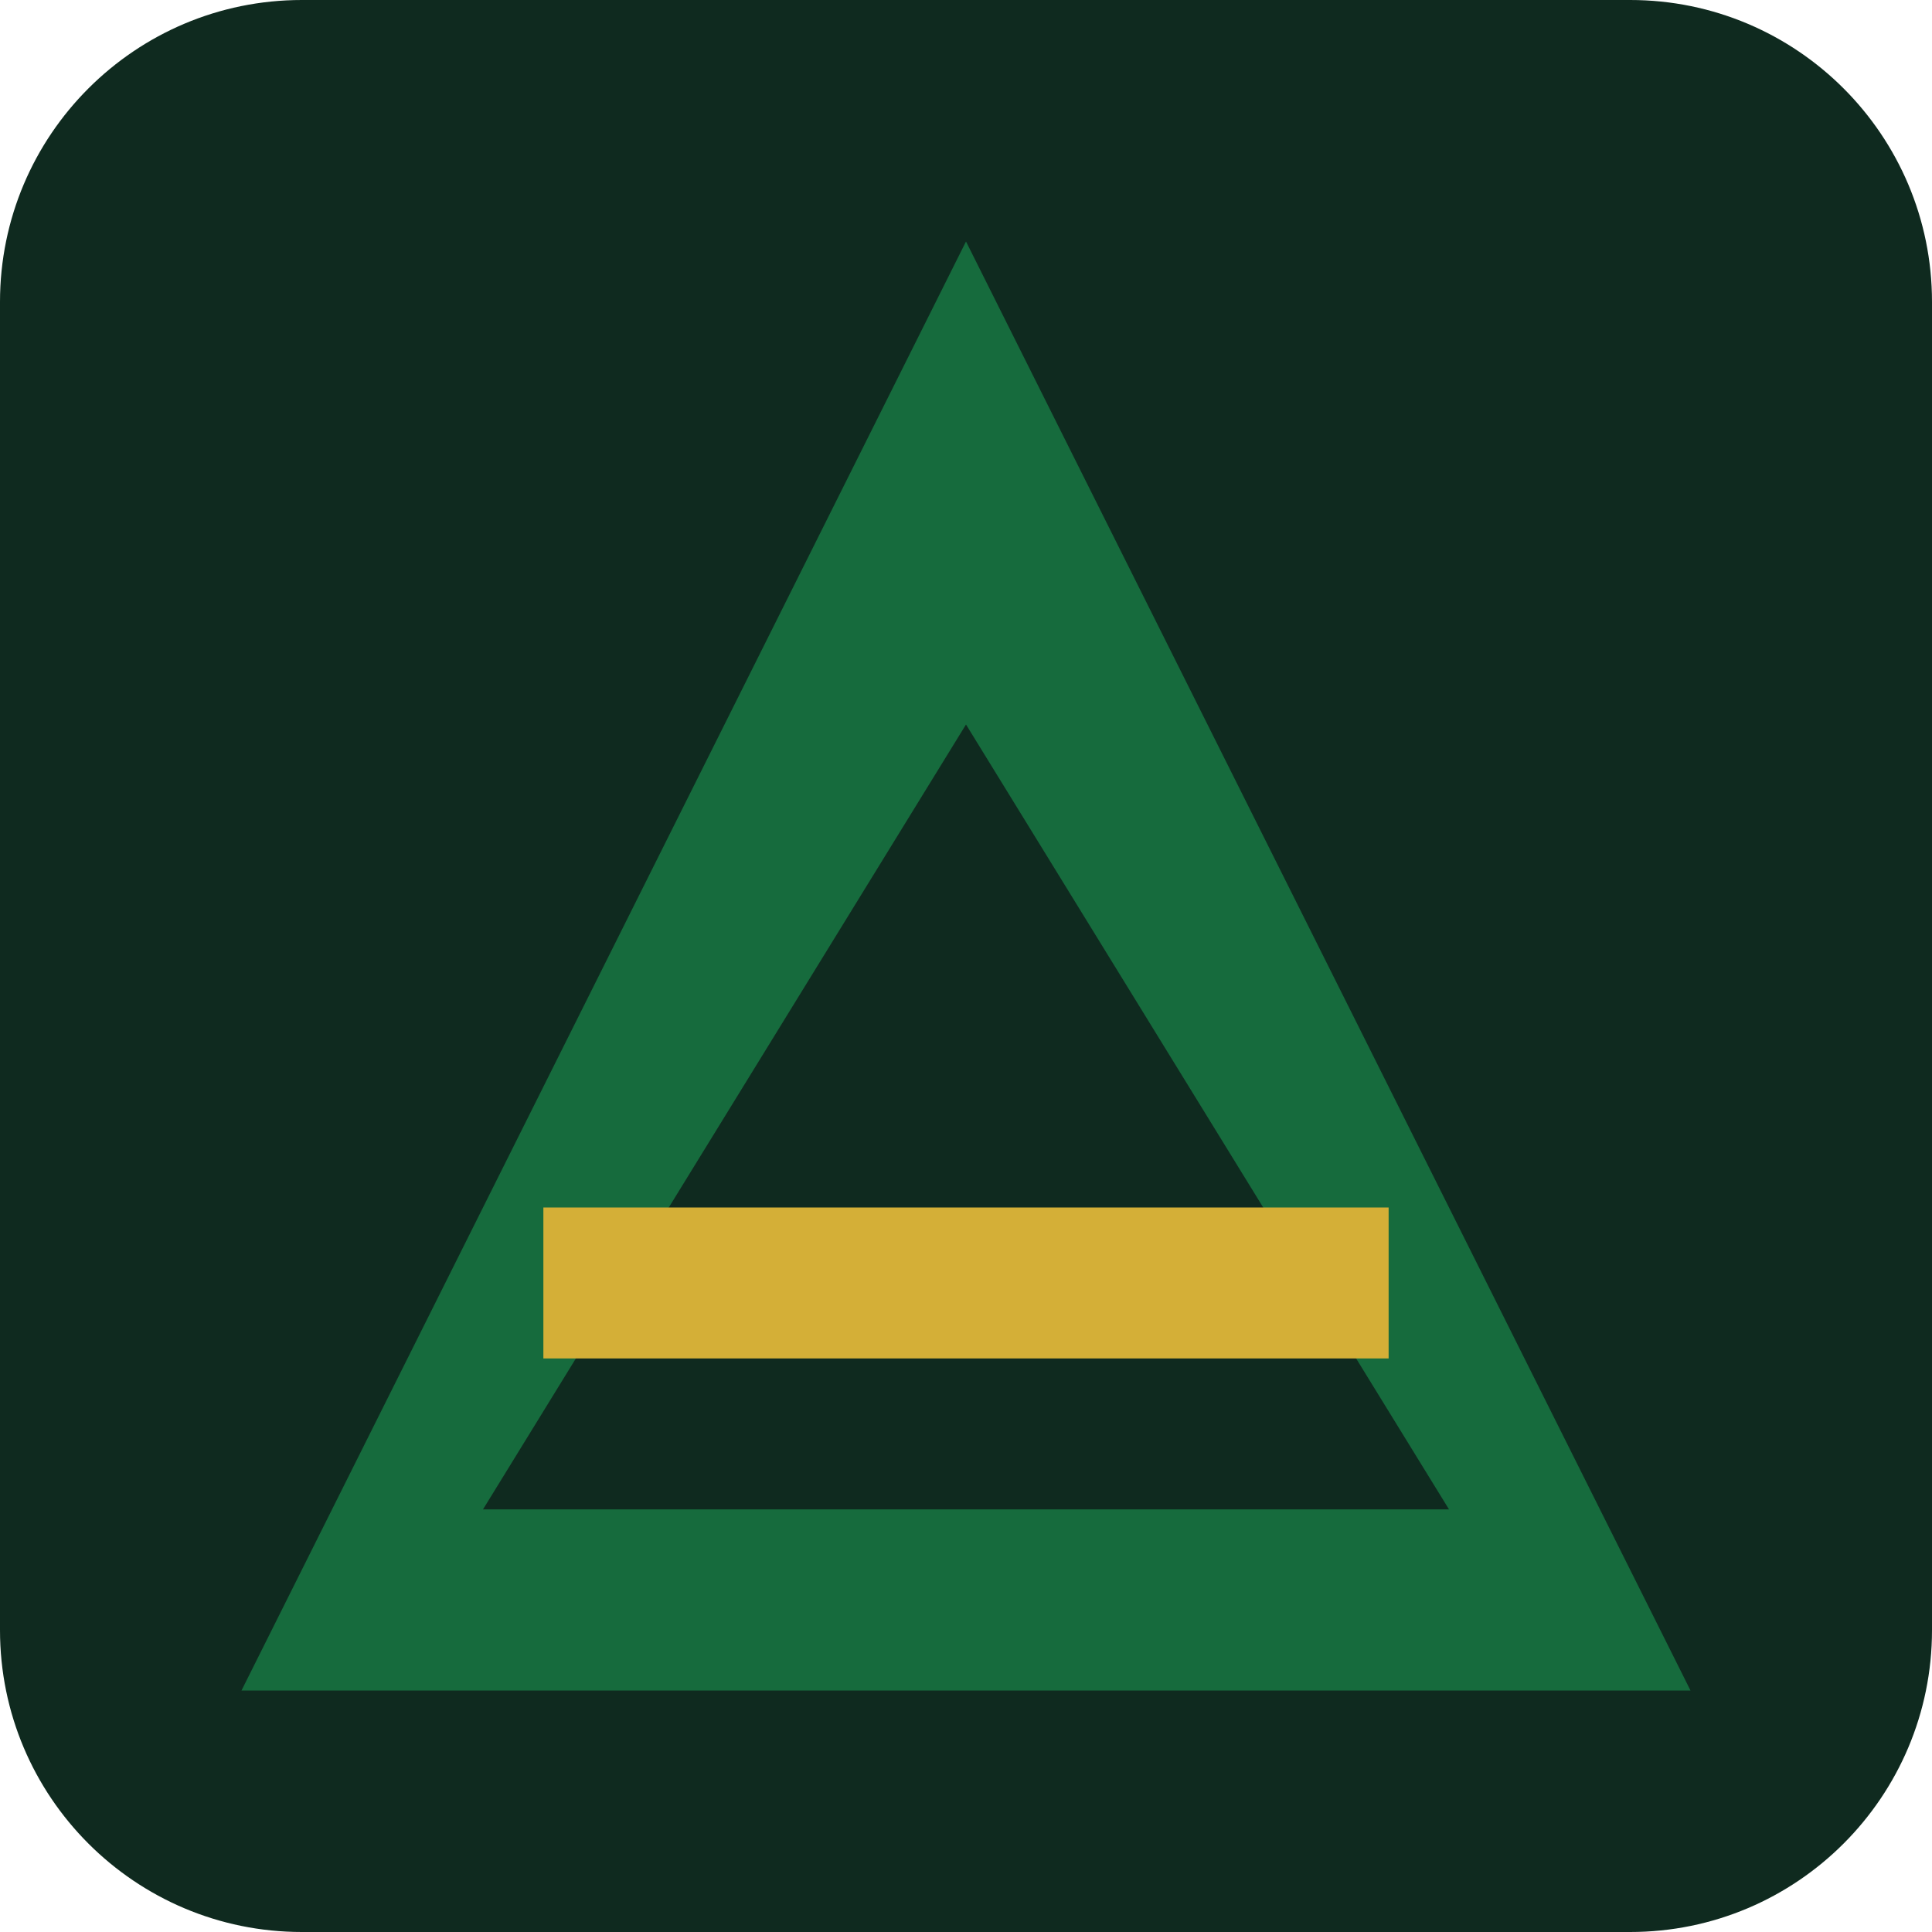
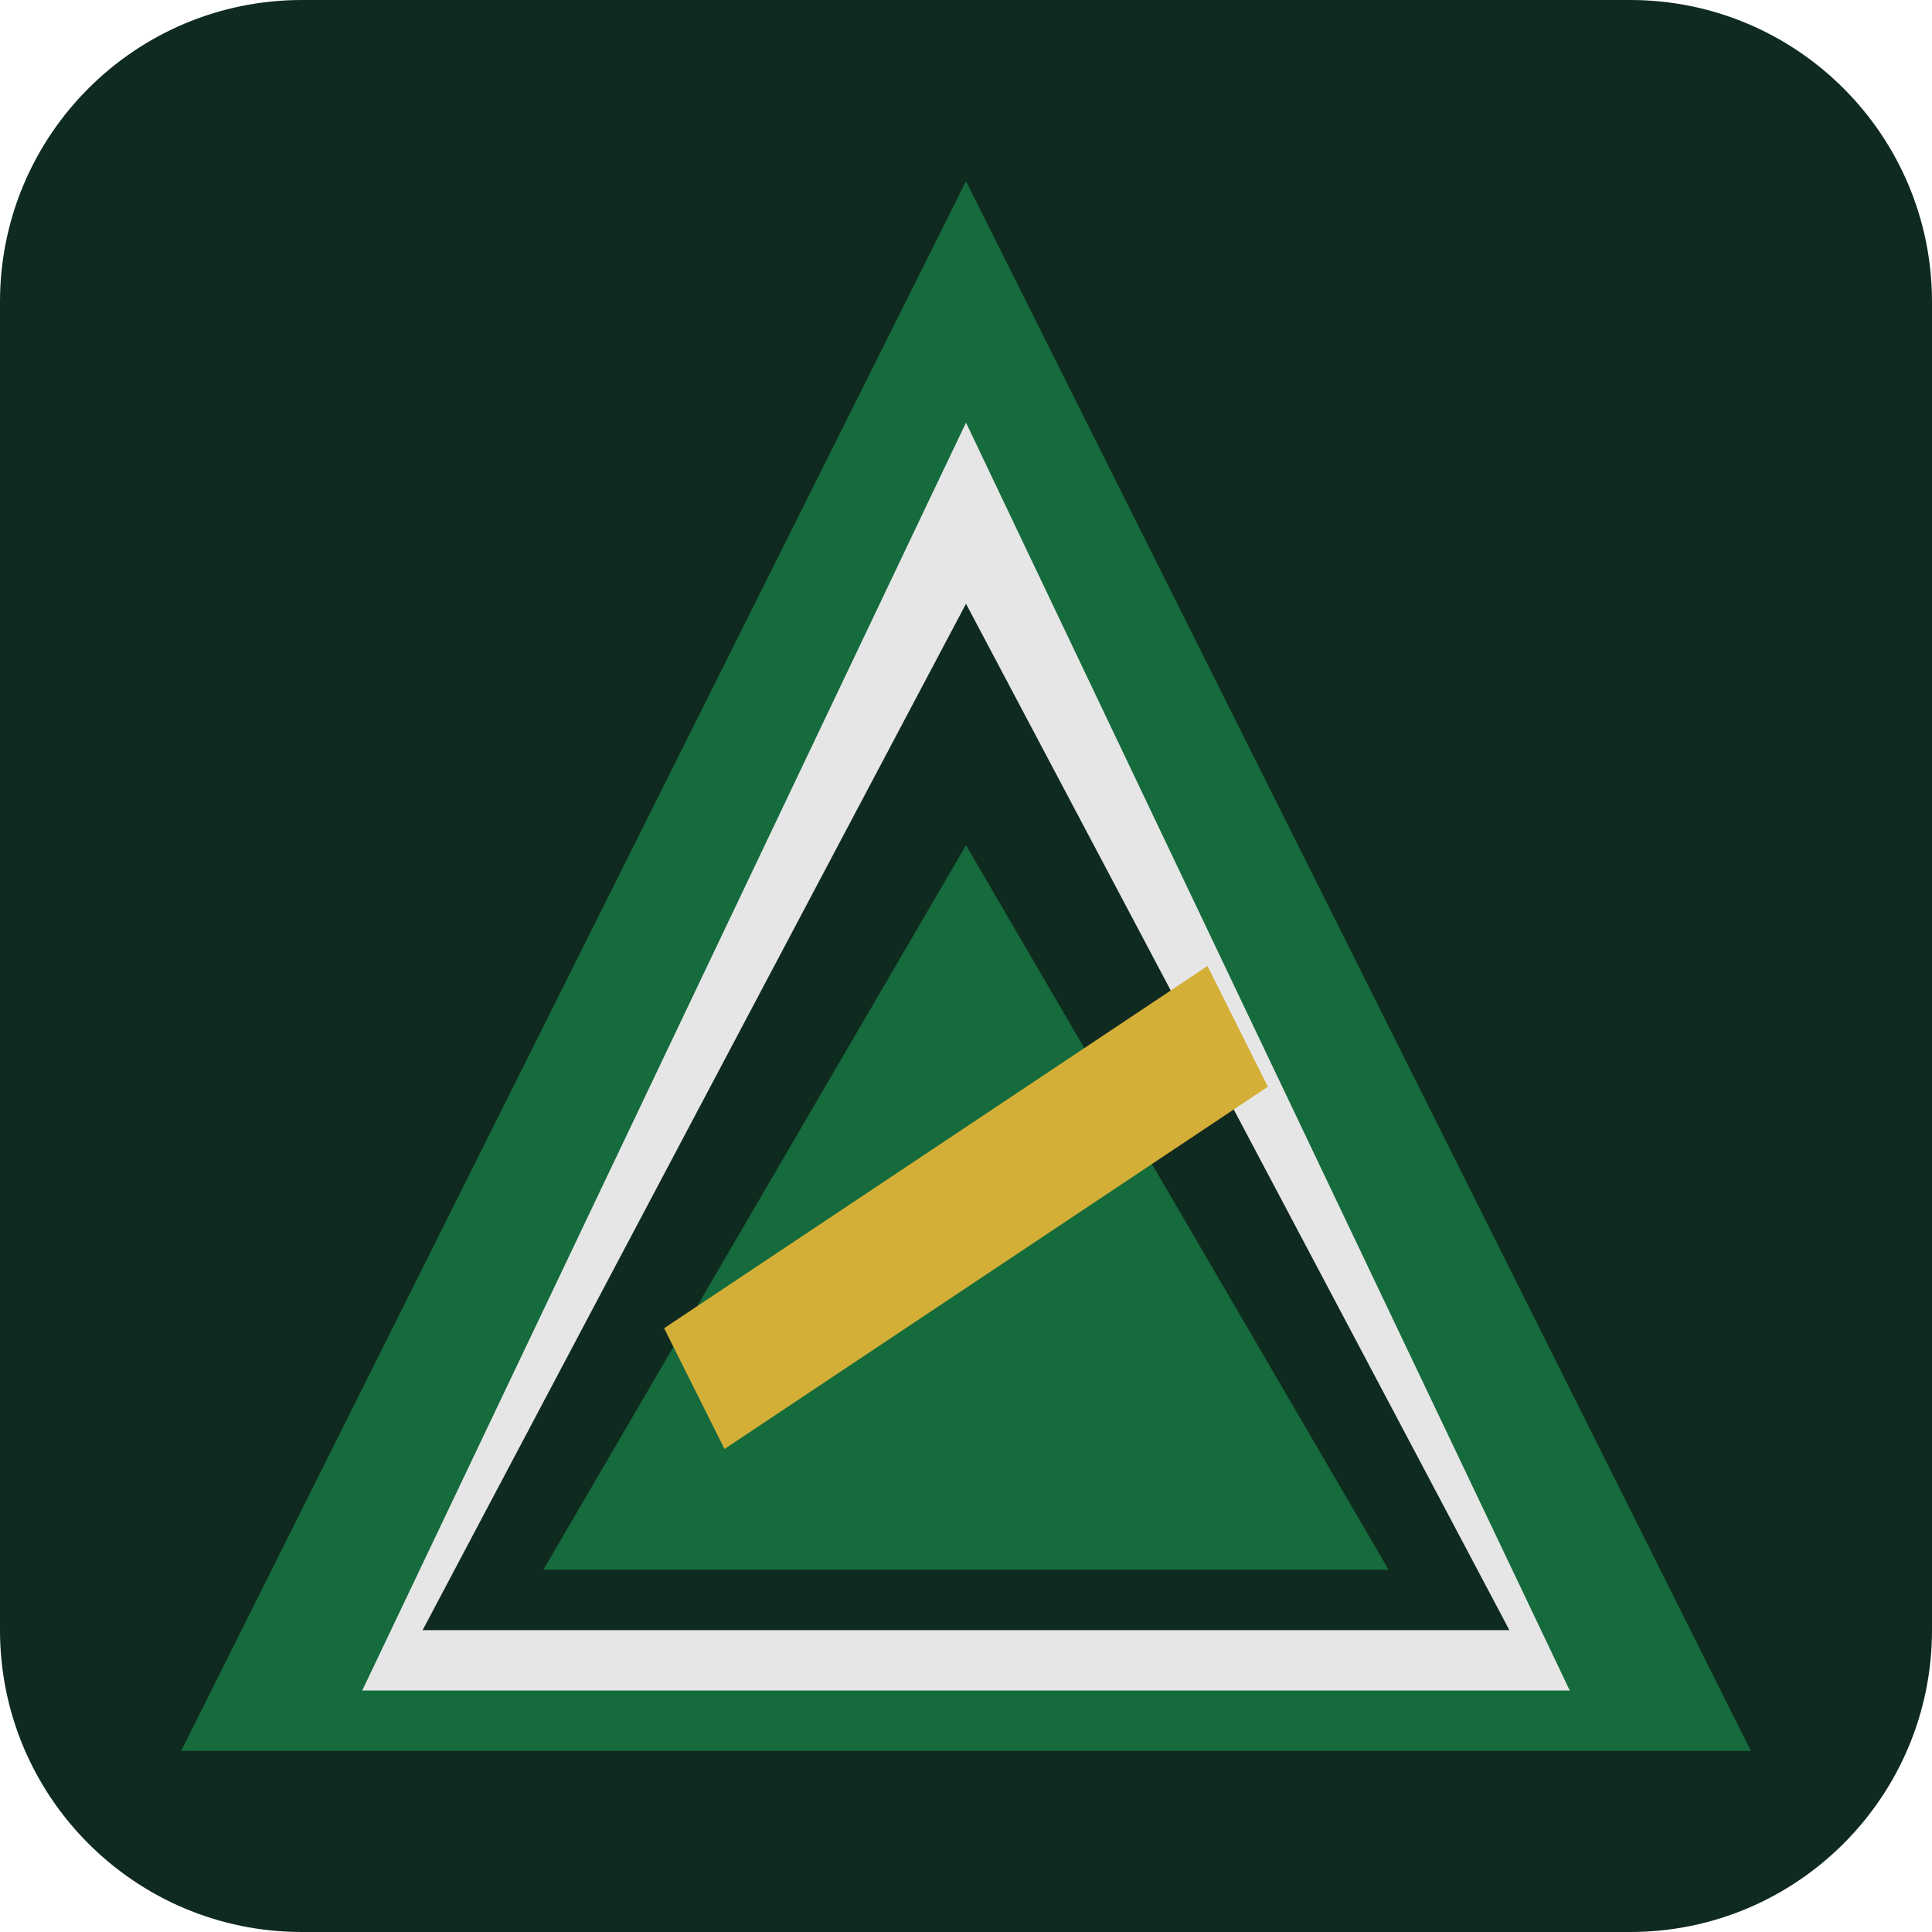
<svg xmlns="http://www.w3.org/2000/svg" viewBox="0 0 32 32" role="img" aria-label="Aggron">
  <rect width="32" height="32" rx="5" fill="#0F2A1F" />
-   <path d="M16 4 L28 28 L4 28 Z" fill="#166B3D" />
-   <path d="M16 12 L24 25 L8 25 Z" fill="#0F2A1F" />
-   <rect x="9" y="20" width="14" height="2.5" fill="#D4AF37" />
+   <path d="M16 3 L29 29 L3 29 Z" fill="#166B3D" />
+   <path d="M16 7 L26 28 L6 28 Z" fill="#E6E6E6" />
+   <path d="M16 10 L25 27 L7 27 Z" fill="#0F2A1F" />
+   <path d="M16 14 L23 26 L9 26 Z" fill="#166B3D" />
+   <path d="M11 22 L20 16 L21 18 L12 24 Z" fill="#D4AF37" />
</svg>
